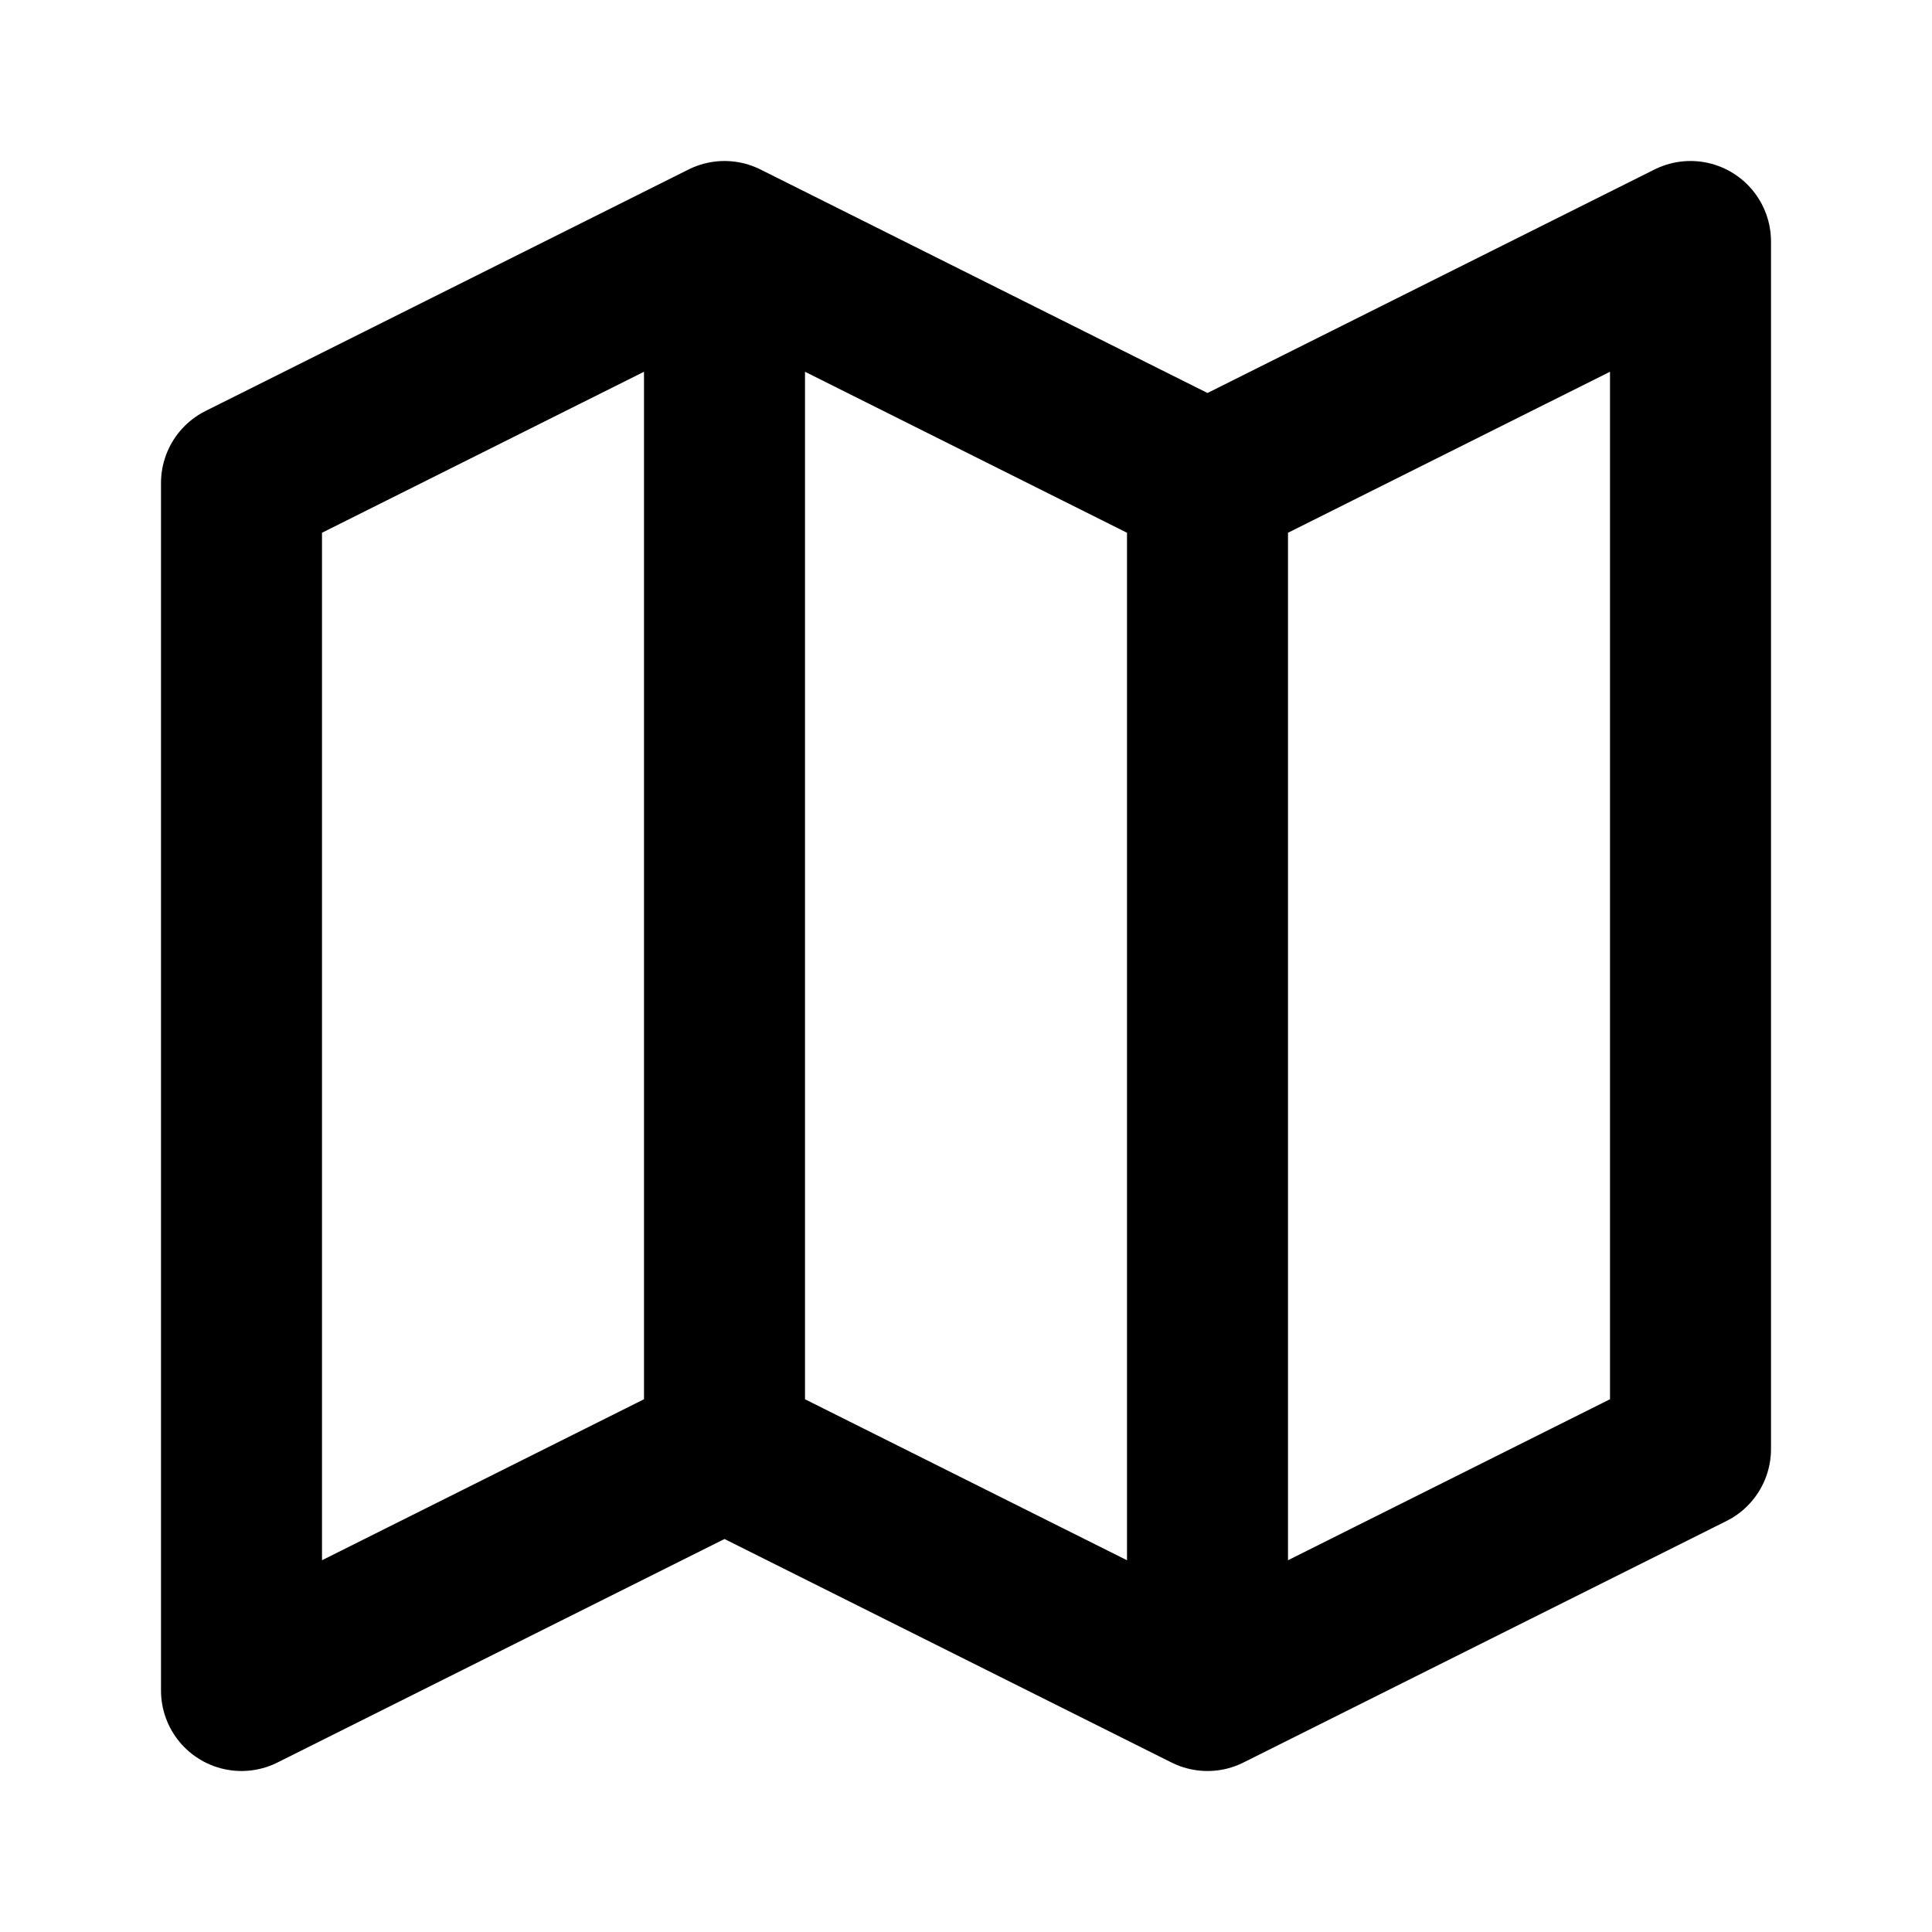
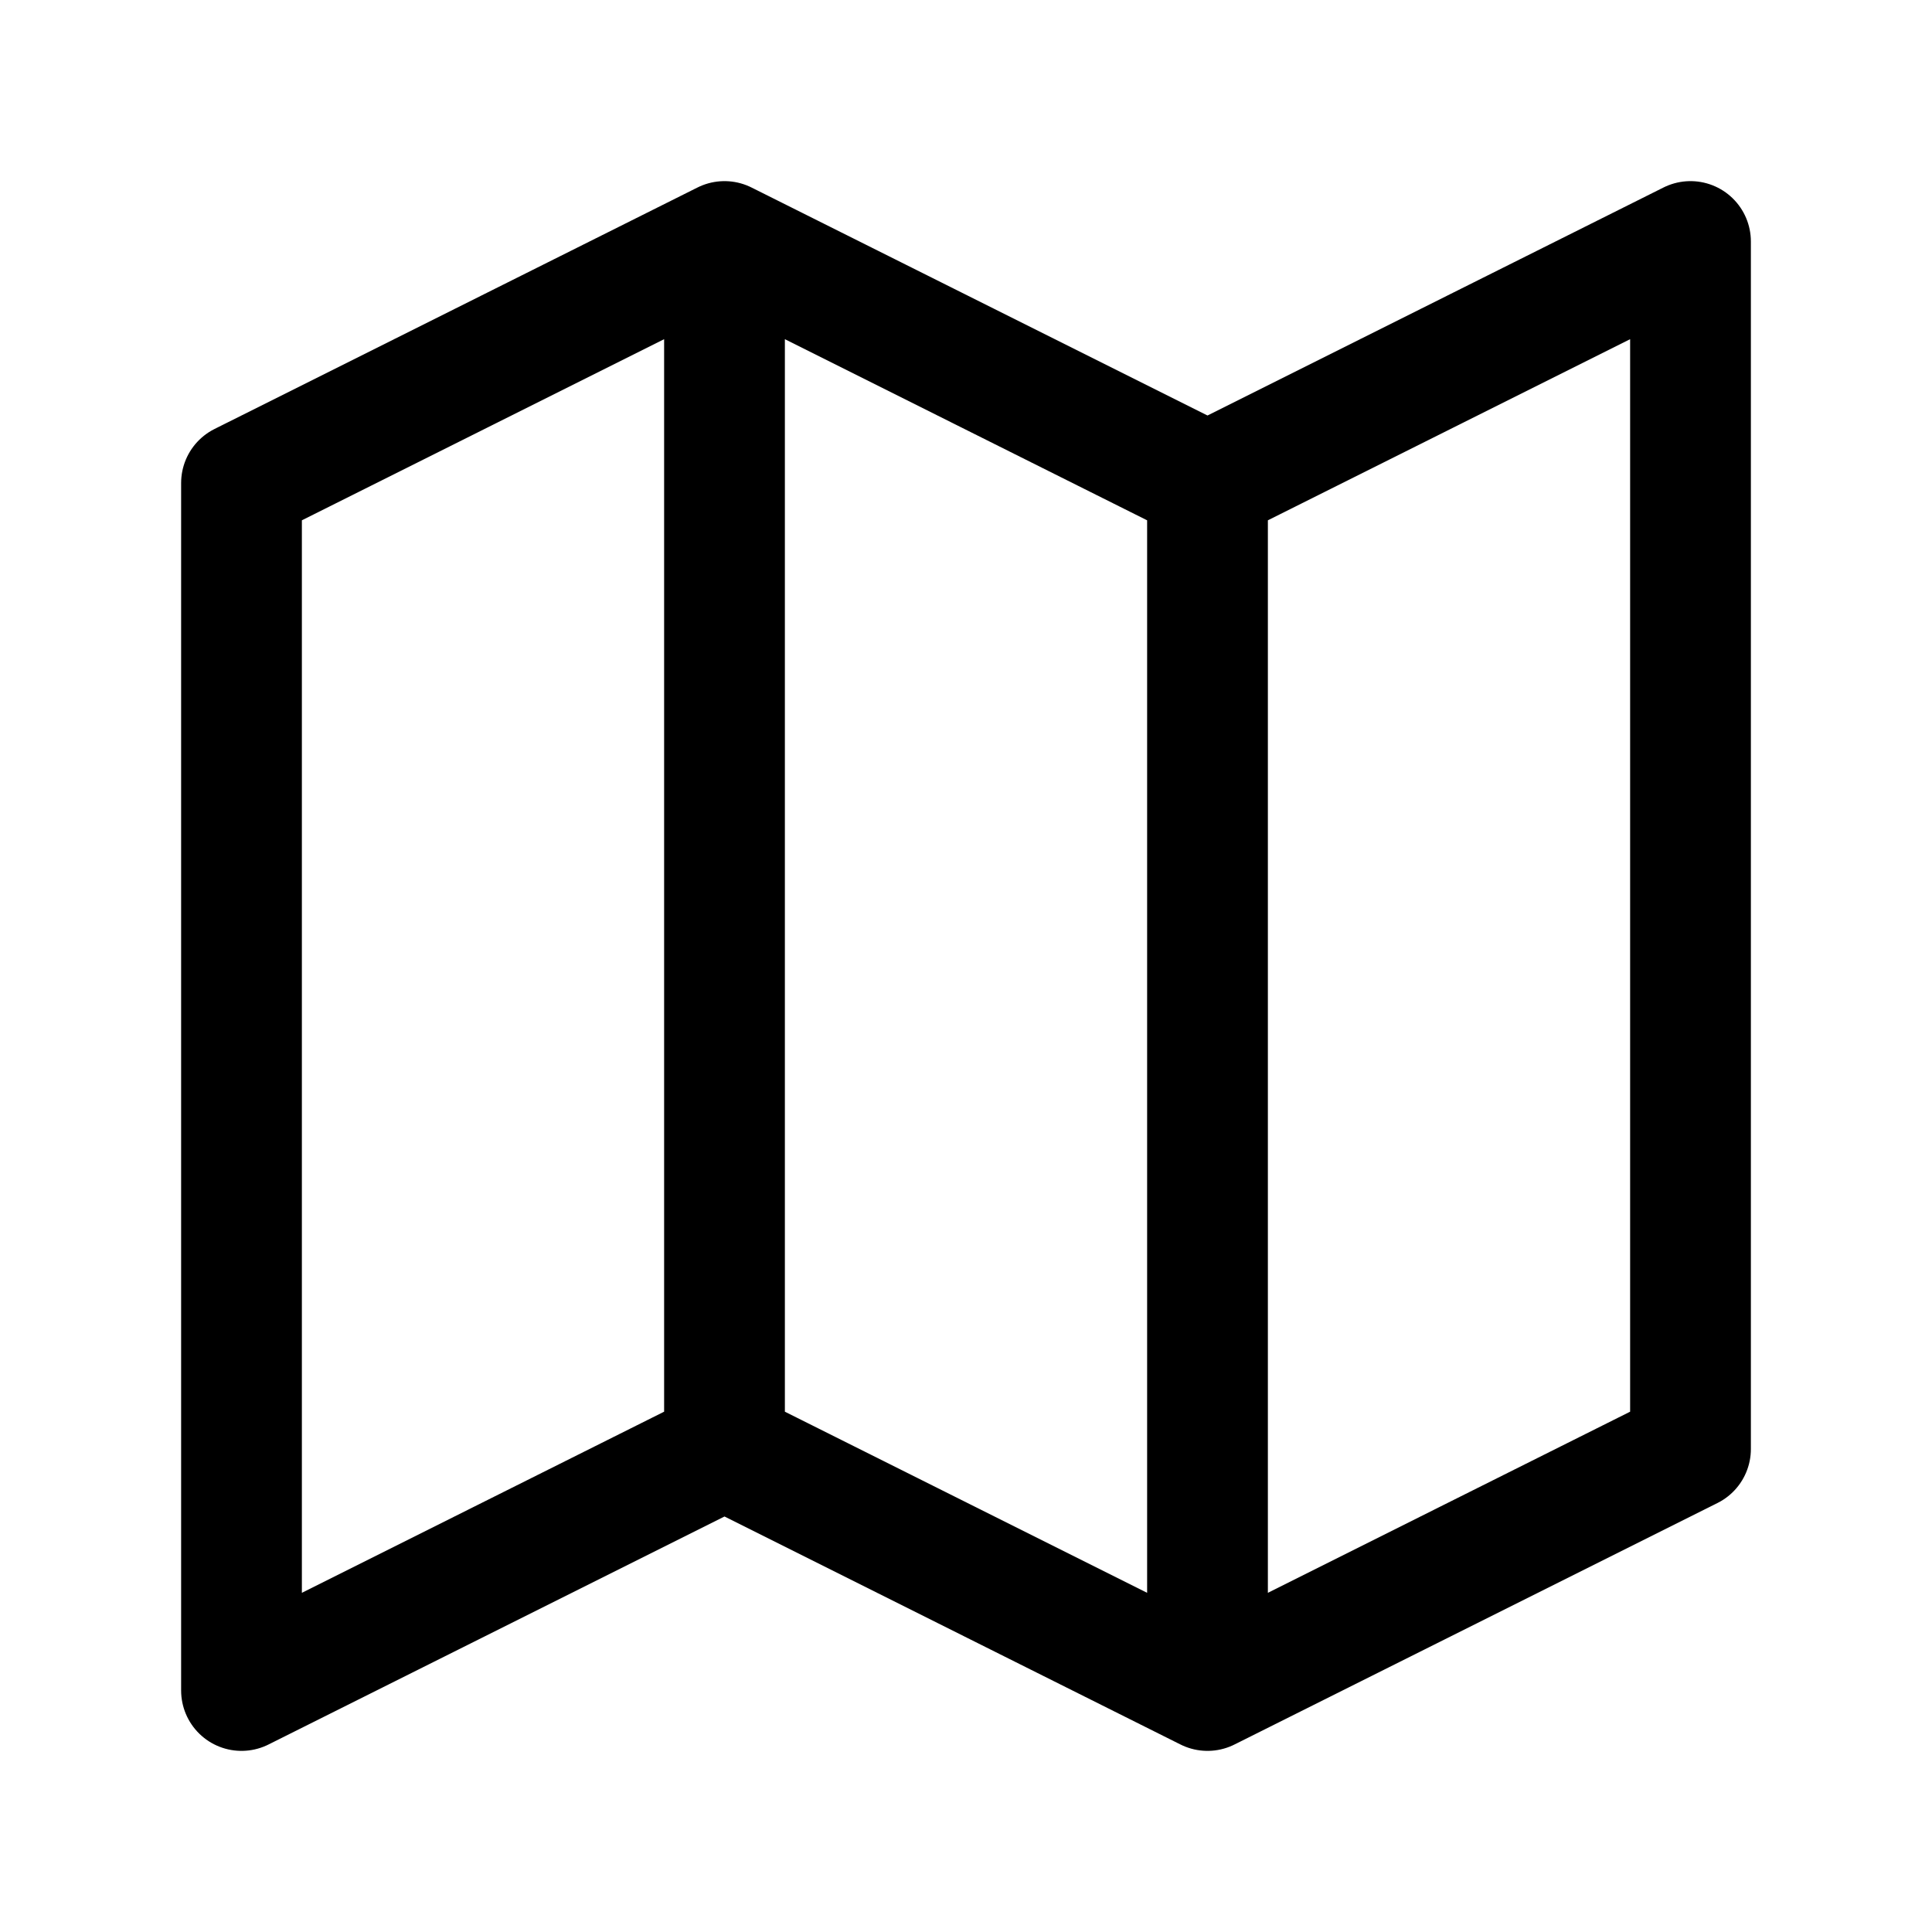
<svg xmlns="http://www.w3.org/2000/svg" width="24" height="24" viewBox="0 0 24 24" fill="none">
-   <path d="M15 6V21M15 6L21 3V18L15 21M15 6L9 3M15 21L9 18M9 18L3 21V6L9 3M9 18V3" stroke="currentColor" stroke-width="2" stroke-linecap="round" stroke-linejoin="round" />
+   <path d="M15 6V21M15 6L21 3V18L15 21M15 6L9 3M15 21L9 18M9 18L3 21V6L9 3M9 18V3" stroke="currentColor" stroke-width="1.5" stroke-linecap="round" stroke-linejoin="round" />
</svg>
